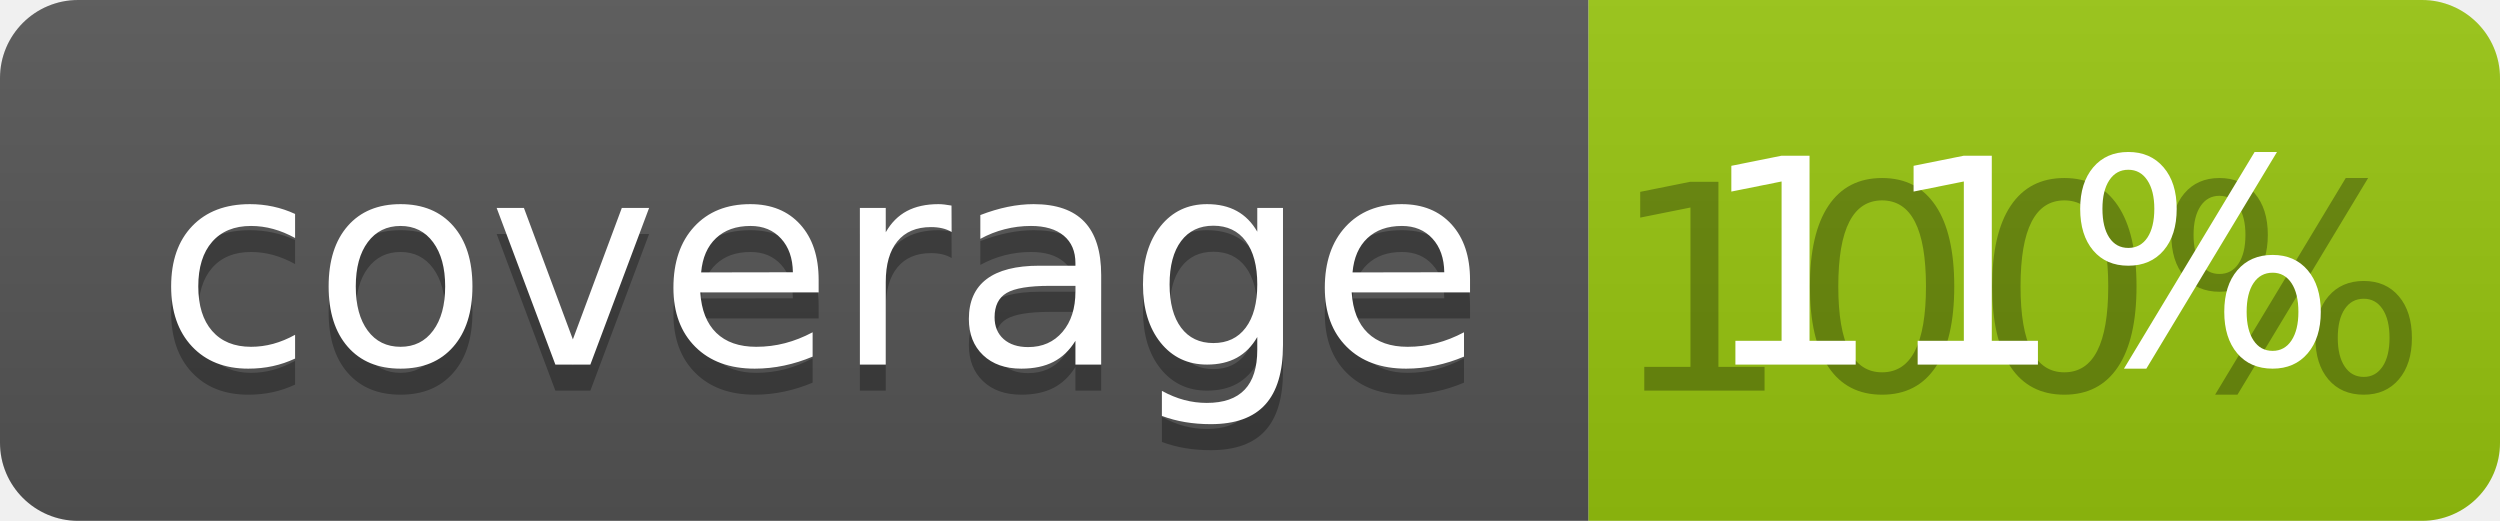
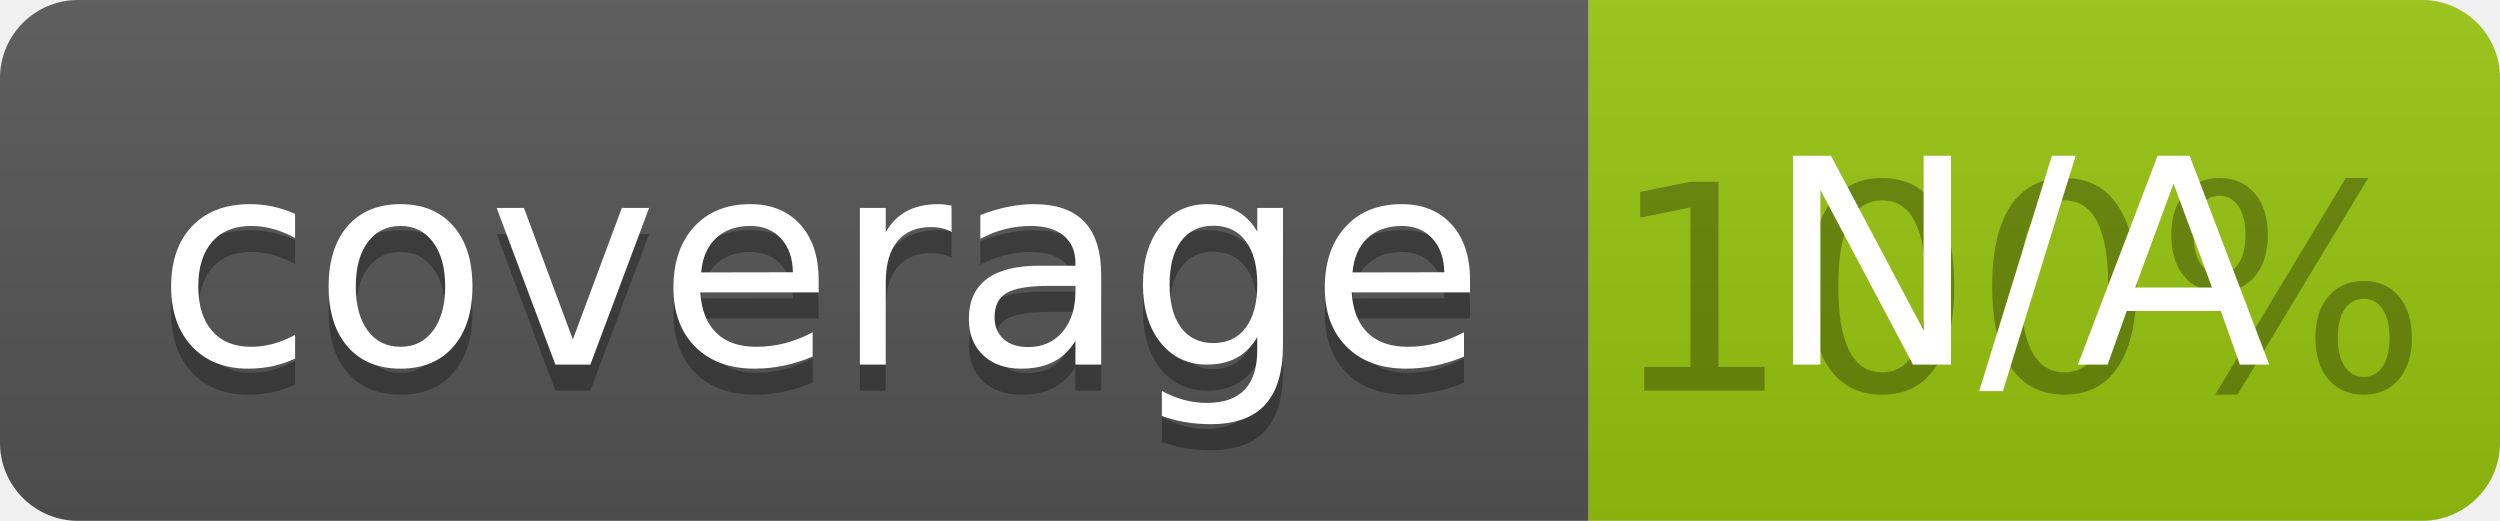
<svg xmlns="http://www.w3.org/2000/svg" width="96" height="20">
  <linearGradient id="b" x2="0" y2="100%">
    <stop offset="0" stop-color="#bbb" stop-opacity=".1" />
    <stop offset="1" stop-opacity=".1" />
  </linearGradient>
  <clipPath id="a">
    <rect width="96" height="20" rx="3" fill="#fff" />
  </clipPath>
  <g clip-path="url(#a)">
    <path fill="#555" d="M0 0h61v20H0z" />
    <path fill="#97C50F" d="M61 0h35v20H61z" />
    <path fill="url(#b)" d="M0 0h96v20H0z" />
  </g>
  <g fill="#fff" text-anchor="middle" font-family="DejaVu Sans,Verdana,Geneva,sans-serif" font-size="110">
    <text x="315" y="150" fill="#010101" fill-opacity=".3" transform="scale(.1)" textLength="510">coverage</text>
    <text x="315" y="140" transform="scale(.1)" textLength="510">coverage</text>
    <text x="775" y="150" fill="#010101" fill-opacity=".3" transform="scale(.1)" textLength="250">100%</text>
-     <text x="775" y="140" transform="scale(.1)" textLength="250">11%</text>
+     <text x="775" y="140" transform="scale(.1)" textLength="250">N/A</text>
  </g>
</svg>
